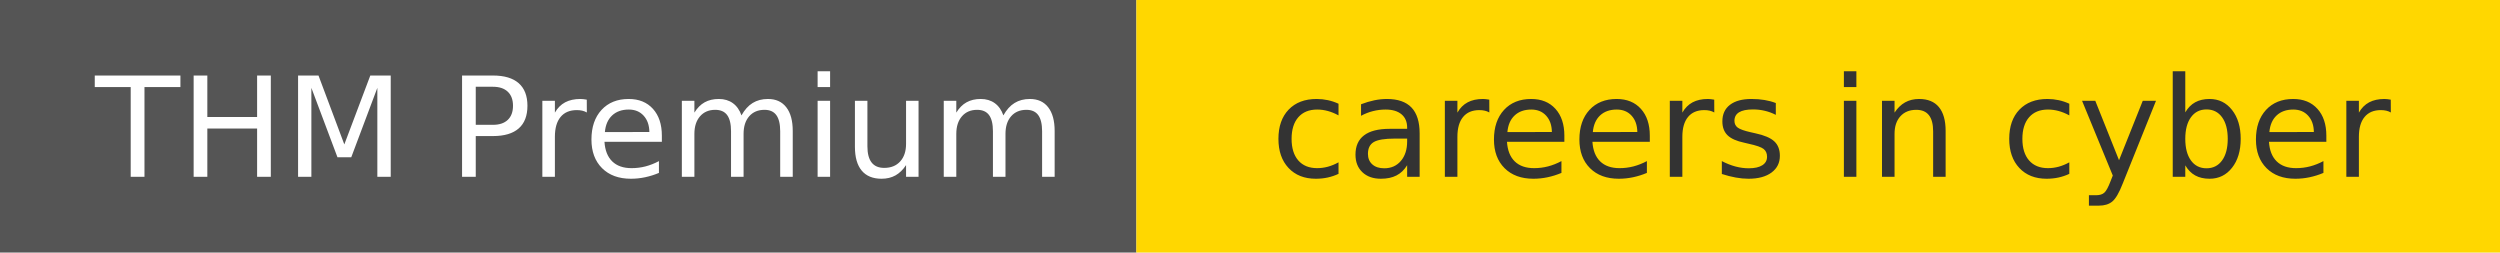
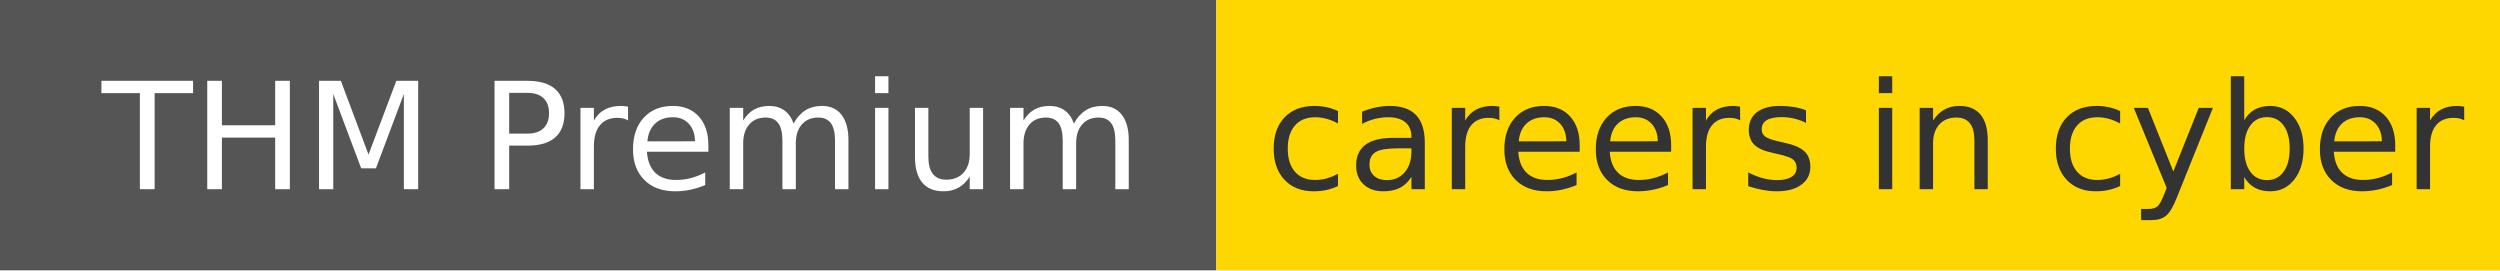
- <svg xmlns="http://www.w3.org/2000/svg" width="198" height="20" role="img">
+ <svg xmlns="http://www.w3.org/2000/svg" width="185" height="20" role="img">
  <linearGradient id="s" x2="0" y2="100%">
    <stop offset="0" stop-color="#bbb" stop-opacity=".1" />
    <stop offset="1" stop-opacity=".1" />
  </linearGradient>
  <g>
    <rect width="90" height="20" fill="#555" />
    <rect x="90" width="467" height="20" fill="#ffd700" />
  </g>
  <g fill="#fff" text-anchor="middle" font-family="Verdana,Geneva,DejaVu Sans,sans-serif" text-rendering="geometricPrecision" font-size="110">
    <text x="460" y="140" transform="scale(.1)" fill="#fff">THM Premium</text>
-     <text x="1450" y="140" transform="scale(.1)" fill="#333">
+     <text x="1380" y="140" transform="scale(.1)" fill="#333">
            careers in cyber
        </text>
  </g>
</svg>
